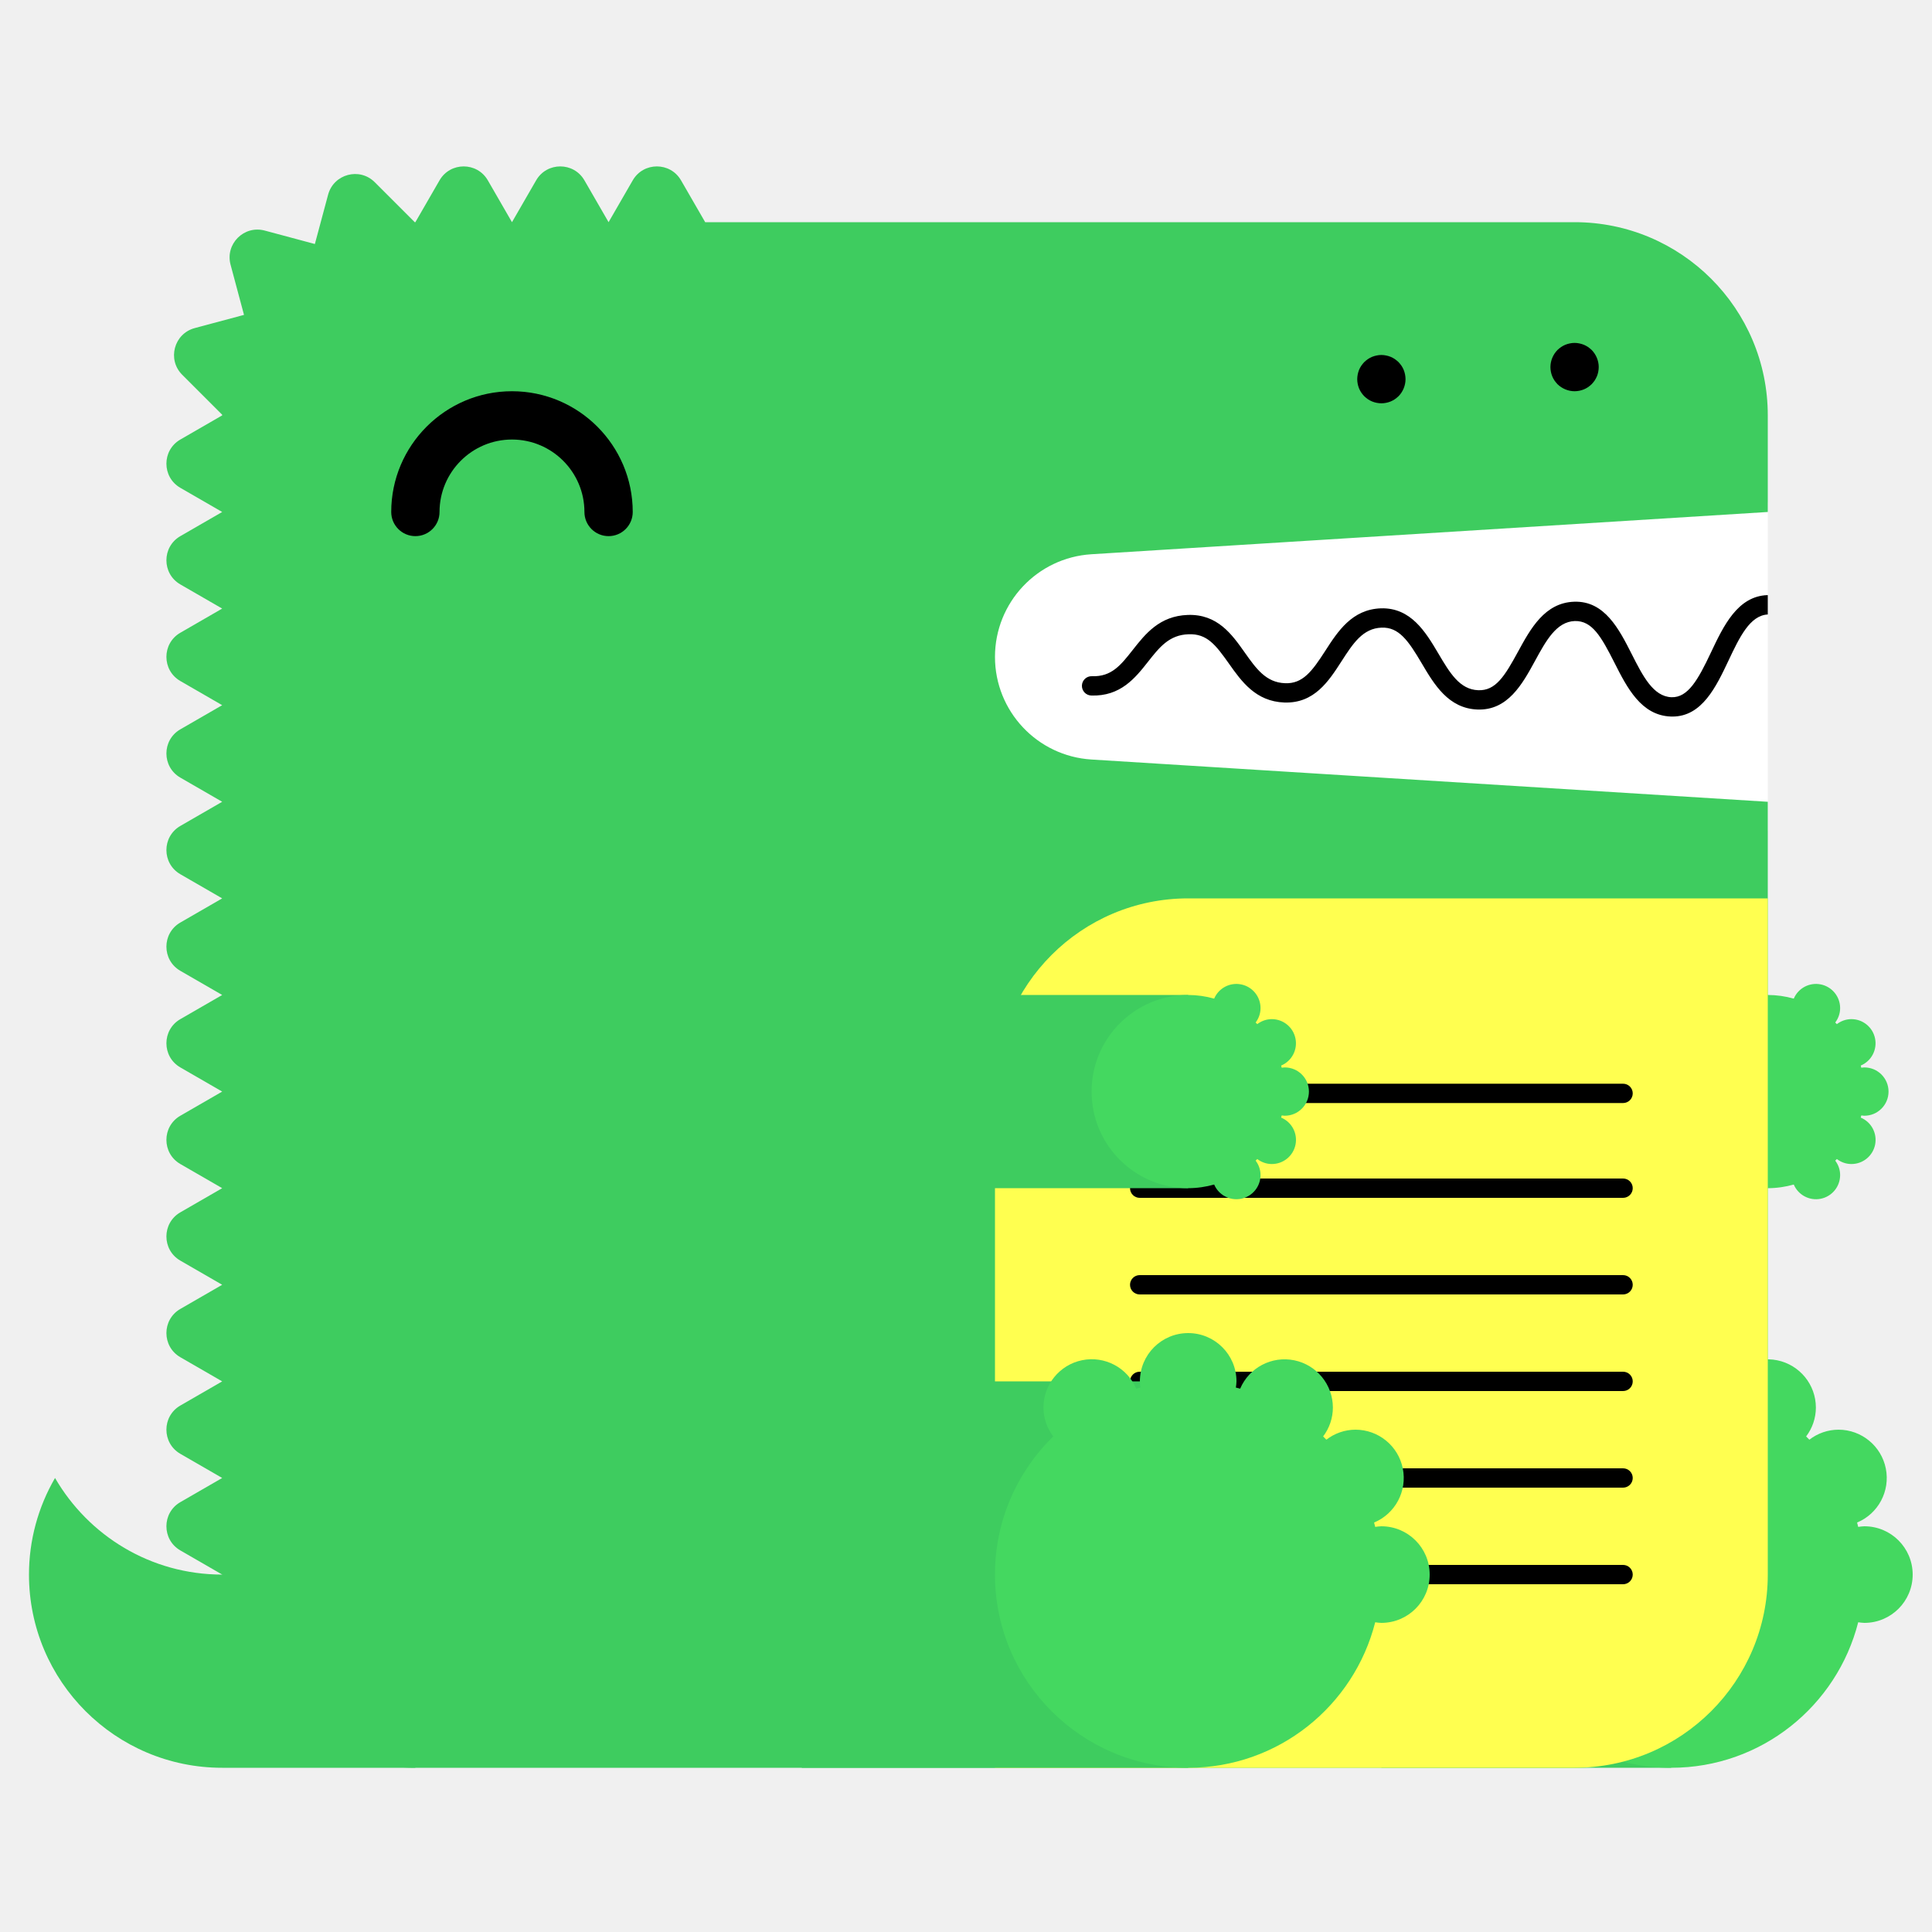
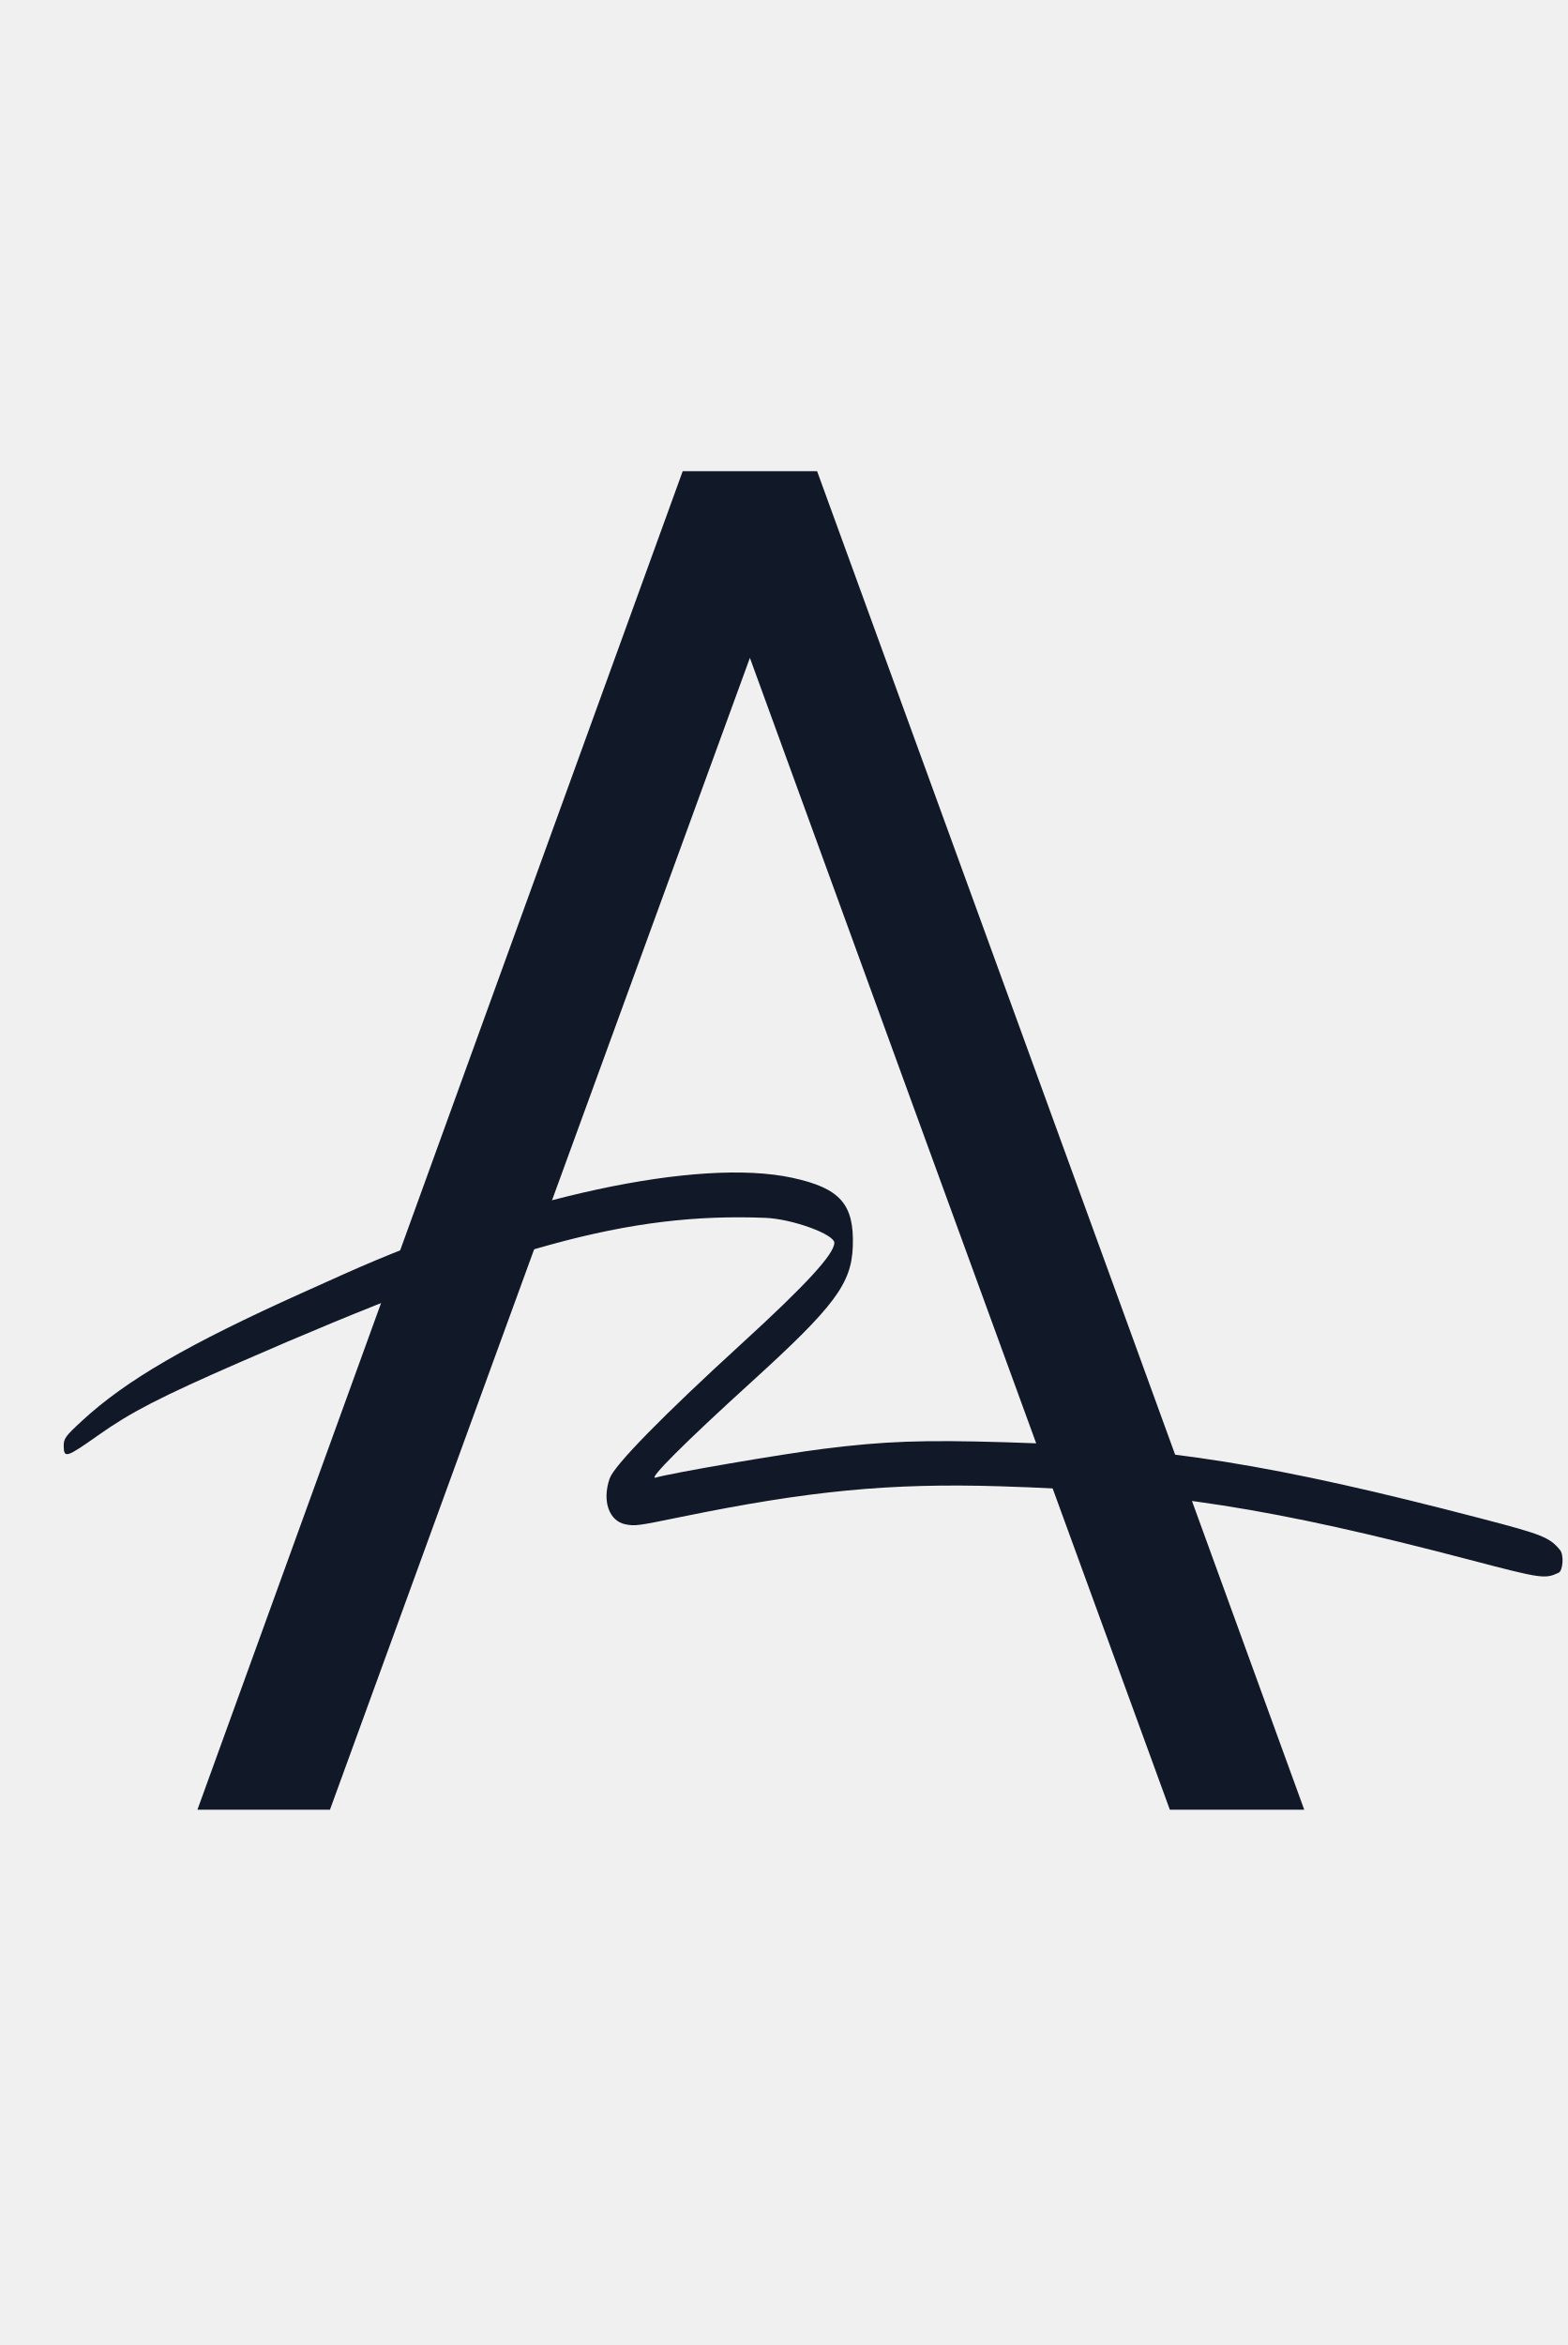
- <svg xmlns="http://www.w3.org/2000/svg" width="200" height="200" viewBox="0 0 200 200">
-   <g fill="none" fill-rule="evenodd">
-     <path fill="#FFF" d="M99 52h84v34H99z" />
-     <path d="M23 163c-7.398 0-13.843-4.027-17.303-10A19.886 19.886 0 0 0 3 163c0 11.046 8.954 20 20 20h20v-20H23z" fill="#3ECC5F" />
-     <path d="M112.98 57.376L183 53V43c0-11.046-8.954-20-20-20H73l-2.5-4.33c-1.112-1.925-3.889-1.925-5 0L63 23l-2.5-4.33c-1.111-1.925-3.889-1.925-5 0L53 23l-2.5-4.33c-1.111-1.925-3.889-1.925-5 0L43 23c-.022 0-.042.003-.065.003l-4.142-4.141c-1.57-1.571-4.252-.853-4.828 1.294l-1.369 5.104-5.192-1.392c-2.148-.575-4.111 1.389-3.535 3.536l1.39 5.193-5.102 1.367c-2.148.576-2.867 3.259-1.296 4.83l4.142 4.142c0 .021-.003.042-.003.064l-4.33 2.5c-1.925 1.111-1.925 3.889 0 5L23 53l-4.33 2.5c-1.925 1.111-1.925 3.889 0 5L23 63l-4.33 2.5c-1.925 1.111-1.925 3.889 0 5L23 73l-4.33 2.5c-1.925 1.111-1.925 3.889 0 5L23 83l-4.33 2.5c-1.925 1.111-1.925 3.889 0 5L23 93l-4.33 2.5c-1.925 1.111-1.925 3.889 0 5L23 103l-4.33 2.5c-1.925 1.111-1.925 3.889 0 5L23 113l-4.33 2.5c-1.925 1.111-1.925 3.889 0 5L23 123l-4.33 2.5c-1.925 1.111-1.925 3.889 0 5L23 133l-4.33 2.5c-1.925 1.111-1.925 3.889 0 5L23 143l-4.33 2.5c-1.925 1.111-1.925 3.889 0 5L23 153l-4.33 2.5c-1.925 1.111-1.925 3.889 0 5L23 163c0 11.046 8.954 20 20 20h120c11.046 0 20-8.954 20-20V83l-70.02-4.376A10.645 10.645 0 0 1 103 68c0-5.621 4.37-10.273 9.98-10.624" fill="#3ECC5F" />
-     <path fill="#3ECC5F" d="M143 183h30v-40h-30z" />
-     <path d="M193 158c-.219 0-.428.037-.639.064-.038-.15-.074-.301-.116-.451A5 5 0 0 0 190.32 148a4.96 4.96 0 0 0-3.016 1.036 26.531 26.531 0 0 0-.335-.336 4.955 4.955 0 0 0 1.011-2.987 5 5 0 0 0-9.599-1.959c-.148-.042-.297-.077-.445-.115.027-.211.064-.42.064-.639a5 5 0 0 0-5-5 5 5 0 0 0-5 5c0 .219.037.428.064.639-.148.038-.297.073-.445.115a4.998 4.998 0 0 0-9.599 1.959c0 1.125.384 2.151 1.011 2.987-3.717 3.632-6.031 8.693-6.031 14.3 0 11.046 8.954 20 20 20 9.339 0 17.16-6.41 19.361-15.064.211.027.42.064.639.064a5 5 0 0 0 5-5 5 5 0 0 0-5-5" fill="#44D860" />
-     <path fill="#3ECC5F" d="M153 123h30v-20h-30z" />
-     <path d="M193 115.5a2.5 2.5 0 1 0 0-5c-.109 0-.214.019-.319.032-.02-.075-.037-.15-.058-.225a2.501 2.501 0 0 0-.963-4.807c-.569 0-1.088.197-1.508.518a6.653 6.653 0 0 0-.168-.168c.314-.417.506-.931.506-1.494a2.5 2.5 0 0 0-4.8-.979A9.987 9.987 0 0 0 183 103c-5.522 0-10 4.478-10 10s4.478 10 10 10c.934 0 1.833-.138 2.69-.377a2.5 2.5 0 0 0 4.8-.979c0-.563-.192-1.077-.506-1.494.057-.055.113-.111.168-.168.42.321.939.518 1.508.518a2.5 2.5 0 0 0 .963-4.807c.021-.074.038-.15.058-.225.105.013.21.032.319.032" fill="#44D860" />
-     <path d="M63 55.5a2.5 2.5 0 0 1-2.5-2.5c0-4.136-3.364-7.5-7.5-7.5s-7.5 3.364-7.5 7.5a2.5 2.5 0 1 1-5 0c0-6.893 5.607-12.5 12.5-12.5S65.5 46.107 65.5 53a2.5 2.5 0 0 1-2.5 2.5" fill="#000" />
-     <path d="M103 183h60c11.046 0 20-8.954 20-20V93h-60c-11.046 0-20 8.954-20 20v70z" fill="#FFFF50" />
-     <path d="M168.02 124h-50.04a1 1 0 1 1 0-2h50.04a1 1 0 1 1 0 2m0 20h-50.04a1 1 0 1 1 0-2h50.04a1 1 0 1 1 0 2m0 20h-50.04a1 1 0 1 1 0-2h50.04a1 1 0 1 1 0 2m0-49.814h-50.04a1 1 0 1 1 0-2h50.04a1 1 0 1 1 0 2m0 19.814h-50.04a1 1 0 1 1 0-2h50.04a1 1 0 1 1 0 2m0 20h-50.04a1 1 0 1 1 0-2h50.04a1 1 0 1 1 0 2M183 61.611c-.012 0-.022-.006-.034-.005-3.09.105-4.552 3.196-5.842 5.923-1.346 2.85-2.387 4.703-4.093 4.647-1.889-.068-2.969-2.202-4.113-4.46-1.314-2.594-2.814-5.536-5.963-5.426-3.046.104-4.513 2.794-5.807 5.167-1.377 2.528-2.314 4.065-4.121 3.994-1.927-.07-2.951-1.805-4.136-3.813-1.321-2.236-2.848-4.75-5.936-4.664-2.994.103-4.465 2.385-5.763 4.4-1.373 2.13-2.335 3.428-4.165 3.351-1.973-.07-2.992-1.51-4.171-3.177-1.324-1.873-2.816-3.993-5.895-3.89-2.928.1-4.399 1.97-5.696 3.618-1.232 1.564-2.194 2.802-4.229 2.724a1 1 0 0 0-.072 2c3.017.101 4.545-1.8 5.872-3.487 1.177-1.496 2.193-2.787 4.193-2.855 1.926-.082 2.829 1.115 4.195 3.045 1.297 1.834 2.769 3.914 5.731 4.021 3.103.104 4.596-2.215 5.918-4.267 1.182-1.834 2.202-3.417 4.15-3.484 1.793-.067 2.769 1.35 4.145 3.681 1.297 2.197 2.766 4.686 5.787 4.796 3.125.108 4.634-2.62 5.949-5.035 1.139-2.088 2.214-4.06 4.119-4.126 1.793-.042 2.728 1.595 4.111 4.33 1.292 2.553 2.757 5.445 5.825 5.556l.169.003c3.064 0 4.518-3.075 5.805-5.794 1.139-2.41 2.217-4.68 4.067-4.773v-2z" fill="#000" />
-     <path fill="#3ECC5F" d="M83 183h40v-40H83z" />
-     <path d="M143 158c-.219 0-.428.037-.639.064-.038-.15-.074-.301-.116-.451A5 5 0 0 0 140.32 148a4.96 4.96 0 0 0-3.016 1.036 26.531 26.531 0 0 0-.335-.336 4.955 4.955 0 0 0 1.011-2.987 5 5 0 0 0-9.599-1.959c-.148-.042-.297-.077-.445-.115.027-.211.064-.42.064-.639a5 5 0 0 0-5-5 5 5 0 0 0-5 5c0 .219.037.428.064.639-.148.038-.297.073-.445.115a4.998 4.998 0 0 0-9.599 1.959c0 1.125.384 2.151 1.011 2.987-3.717 3.632-6.031 8.693-6.031 14.3 0 11.046 8.954 20 20 20 9.339 0 17.16-6.41 19.361-15.064.211.027.42.064.639.064a5 5 0 0 0 5-5 5 5 0 0 0-5-5" fill="#44D860" />
-     <path fill="#3ECC5F" d="M83 123h40v-20H83z" />
-     <path d="M133 115.5a2.5 2.5 0 1 0 0-5c-.109 0-.214.019-.319.032-.02-.075-.037-.15-.058-.225a2.501 2.501 0 0 0-.963-4.807c-.569 0-1.088.197-1.508.518a6.653 6.653 0 0 0-.168-.168c.314-.417.506-.931.506-1.494a2.5 2.5 0 0 0-4.8-.979A9.987 9.987 0 0 0 123 103c-5.522 0-10 4.478-10 10s4.478 10 10 10c.934 0 1.833-.138 2.69-.377a2.5 2.5 0 0 0 4.8-.979c0-.563-.192-1.077-.506-1.494.057-.055.113-.111.168-.168.42.321.939.518 1.508.518a2.5 2.5 0 0 0 .963-4.807c.021-.074.038-.15.058-.225.105.013.21.032.319.032" fill="#44D860" />
-     <path d="M143 41.75c-.16 0-.33-.02-.49-.05a2.52 2.52 0 0 1-.47-.14c-.15-.06-.29-.14-.431-.23-.13-.09-.259-.2-.38-.31-.109-.12-.219-.24-.309-.38s-.17-.28-.231-.43a2.619 2.619 0 0 1-.189-.96c0-.16.02-.33.05-.49.03-.16.08-.31.139-.47.061-.15.141-.29.231-.43.09-.13.2-.26.309-.38.121-.11.25-.22.38-.31.141-.09.281-.17.431-.23.149-.06.31-.11.47-.14.32-.07.65-.07.98 0 .159.03.32.08.47.14.149.06.29.14.43.23.13.09.259.2.38.31.11.12.22.25.31.38.09.14.17.28.23.43.06.16.11.31.14.47.029.16.05.33.05.49 0 .66-.271 1.31-.73 1.77-.121.11-.25.22-.38.31-.14.09-.281.17-.43.23a2.565 2.565 0 0 1-.96.19m20-1.25c-.66 0-1.3-.27-1.771-.73a3.802 3.802 0 0 1-.309-.38c-.09-.14-.17-.28-.231-.43a2.619 2.619 0 0 1-.189-.96c0-.66.27-1.3.729-1.77.121-.11.25-.22.38-.31.141-.09.281-.17.431-.23.149-.06.31-.11.47-.14.32-.07.66-.07.98 0 .159.03.32.08.47.14.149.06.29.14.43.23.13.09.259.2.38.31.459.47.73 1.11.73 1.77 0 .16-.021.33-.05.49-.03.16-.08.32-.14.47-.07.15-.14.29-.23.43-.09.13-.2.26-.31.38-.121.11-.25.22-.38.31-.14.09-.281.17-.43.23a2.565 2.565 0 0 1-.96.19" fill="#000" />
-   </g>
+ <svg xmlns="http://www.w3.org/2000/svg" width="123" height="184" viewBox="0 0 123 184" fill="none">
+   <path d="M62.165 92.412C54.822 90.829 40.517 93.907 26.954 99.99L23.753 101.427C14.753 105.475 9.892 108.297 6.449 111.473C5.105 112.713 4.988 112.878 5.001 113.512C5.021 114.437 5.235 114.366 7.71 112.616C10.271 110.805 12.551 109.629 18.788 106.905C39.636 97.798 49.32 95.136 60.068 95.558C62.174 95.641 65.502 96.851 65.48 97.526C65.449 98.427 63.257 100.809 58.21 105.424C52.002 111.1 48.209 114.973 47.85 116.002C47.236 117.76 47.793 119.36 49.104 119.609C49.853 119.751 50.025 119.728 53.506 119.014C63.499 116.968 69.863 116.357 78.451 116.62C91.529 117.021 99.827 118.319 115.372 122.398C120.958 123.864 121.248 123.907 122.304 123.413L122.323 123.405C122.662 123.25 122.755 122.014 122.435 121.625C121.614 120.627 121.054 120.403 116.211 119.141C99.977 114.908 91.406 113.533 78.931 113.166C72.371 112.973 69.442 113.078 64.64 113.68C61.357 114.091 52.678 115.58 51.458 115.94C50.792 116.137 53.754 113.178 58.94 108.466C65.5 102.504 66.825 100.733 66.93 97.795C67.047 94.483 65.933 93.224 62.165 92.412V92.412Z" fill="#111827" />
+   <path d="M102.359 142C96.012 124.52 83.268 89.51 64.127 36.971C62.369 36.971 58.853 36.971 53.58 36.971C47.232 54.451 34.537 89.461 15.494 142C17.252 142 20.719 142 25.895 142C31.363 126.961 42.35 96.834 58.853 51.619C64.322 66.658 75.309 96.785 91.812 142C93.57 142 97.086 142 102.359 142Z" fill="#111827" />
</svg>
